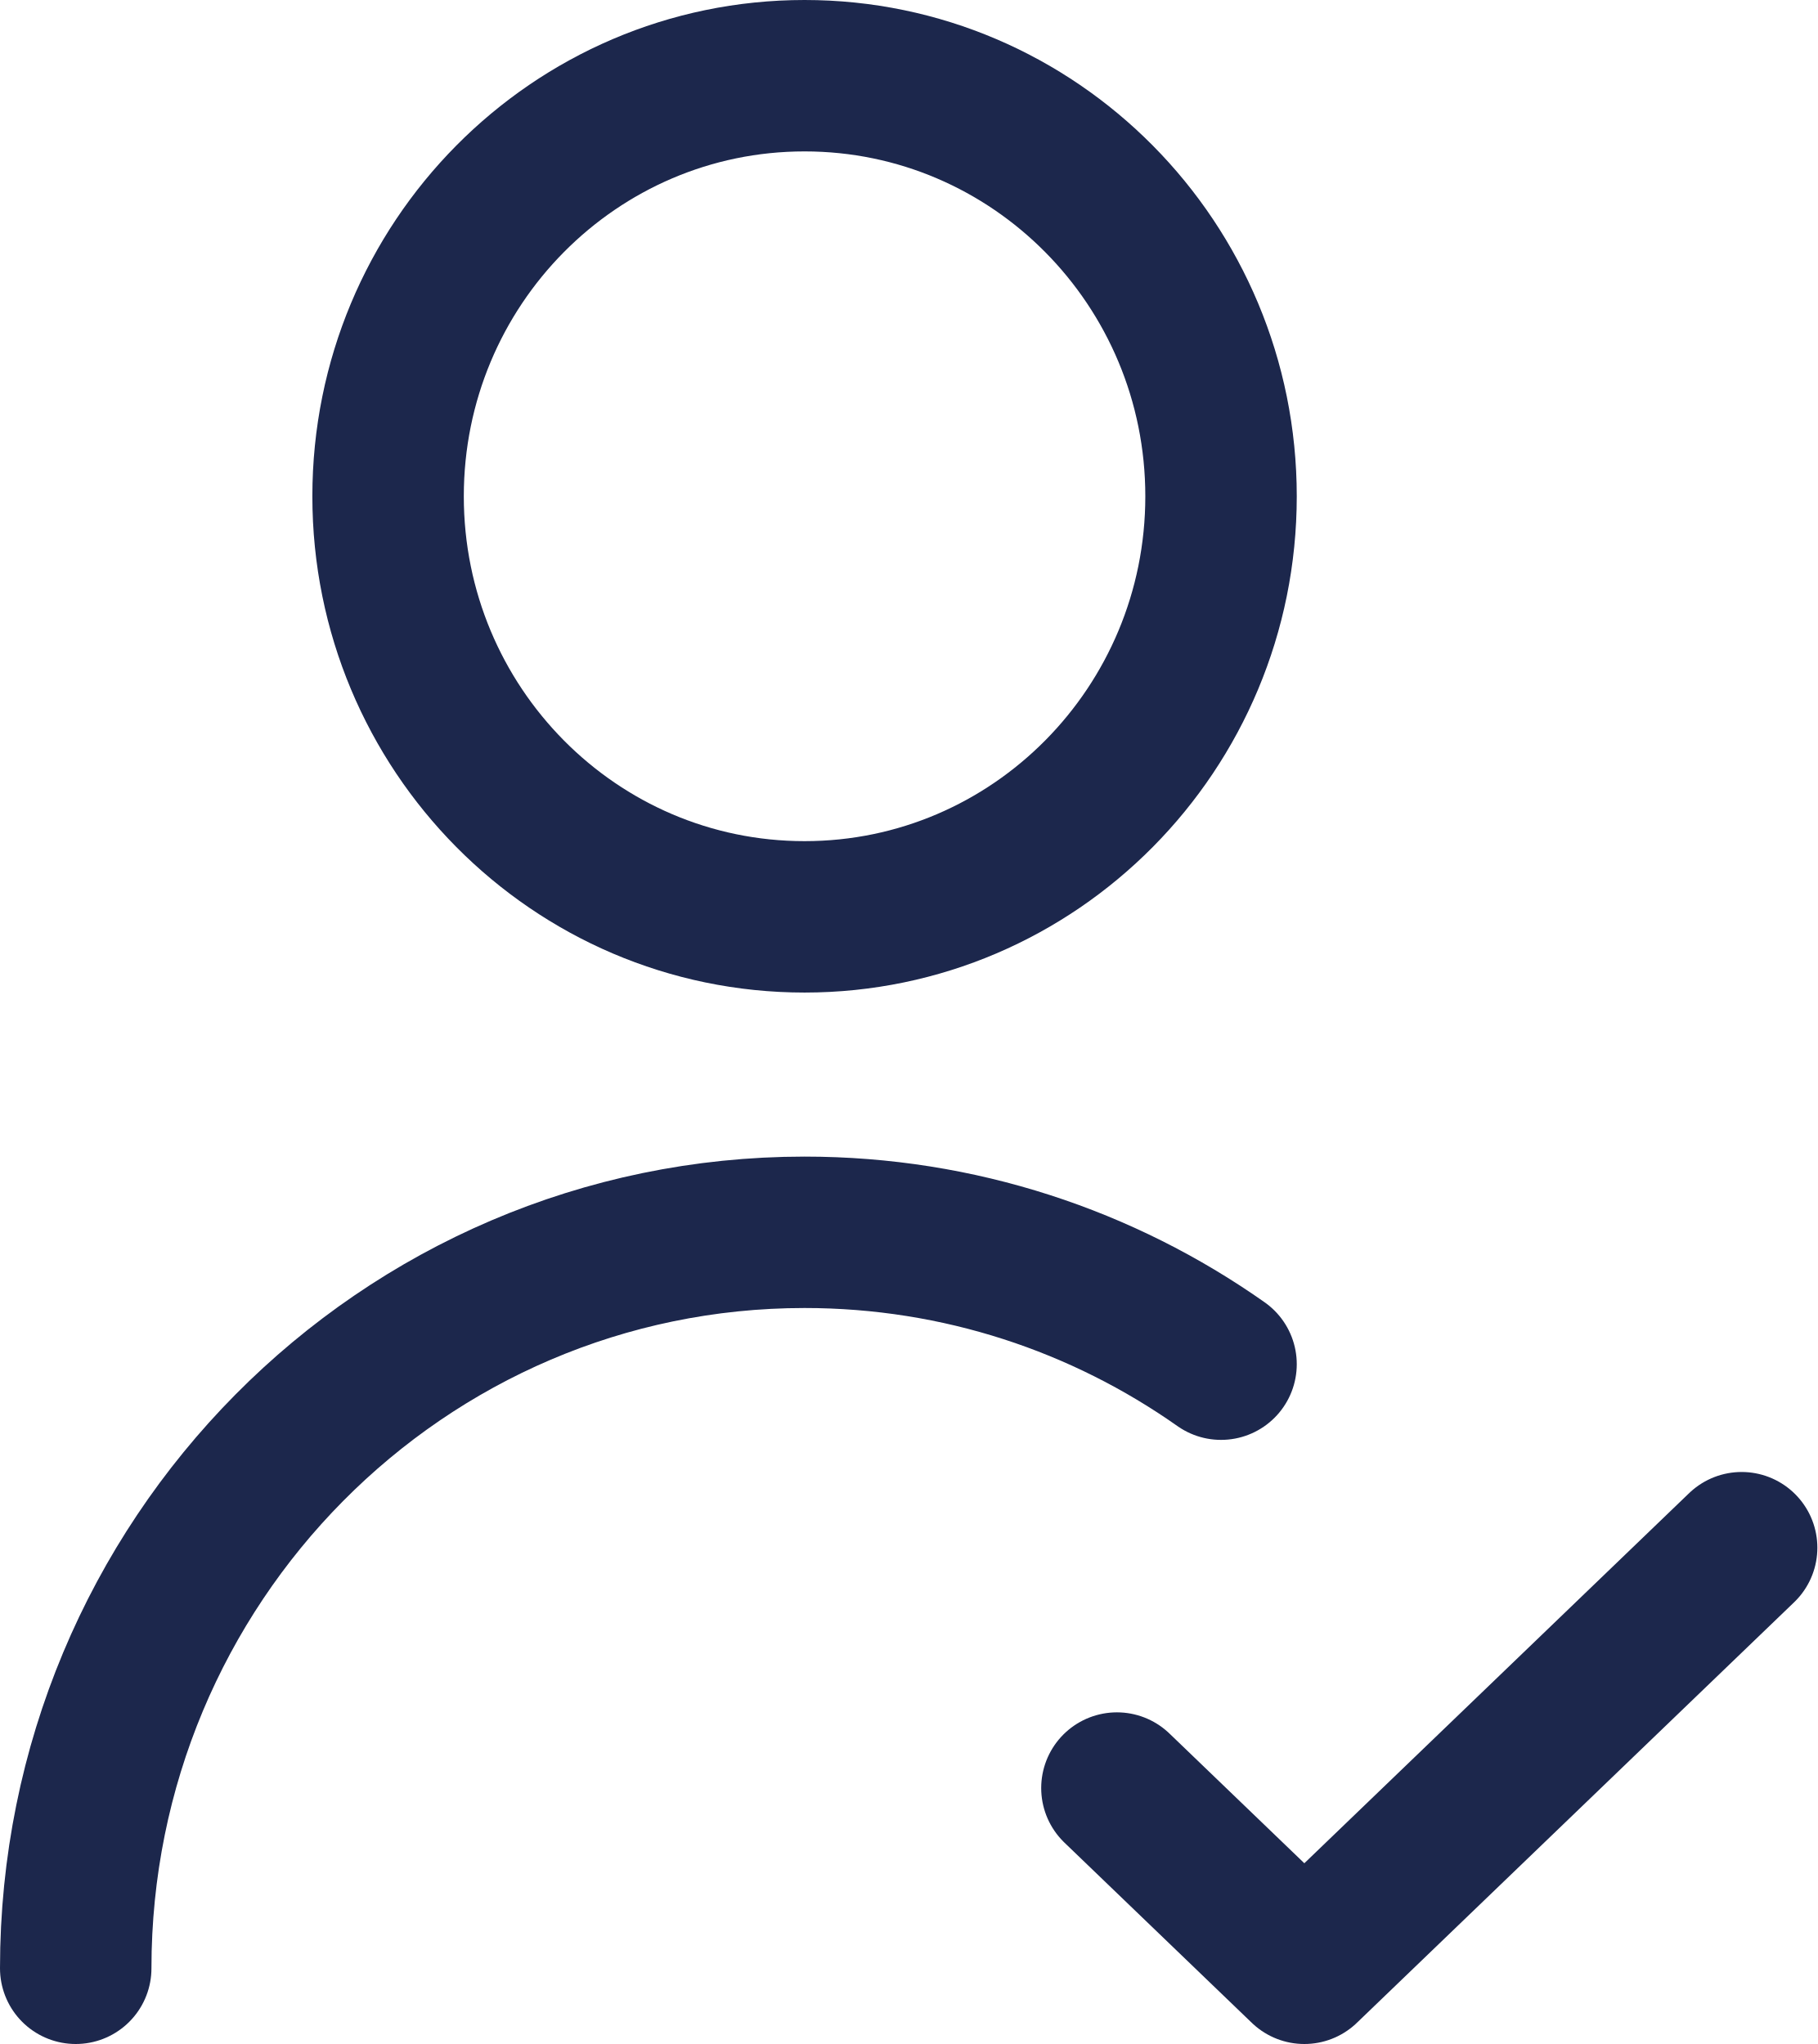
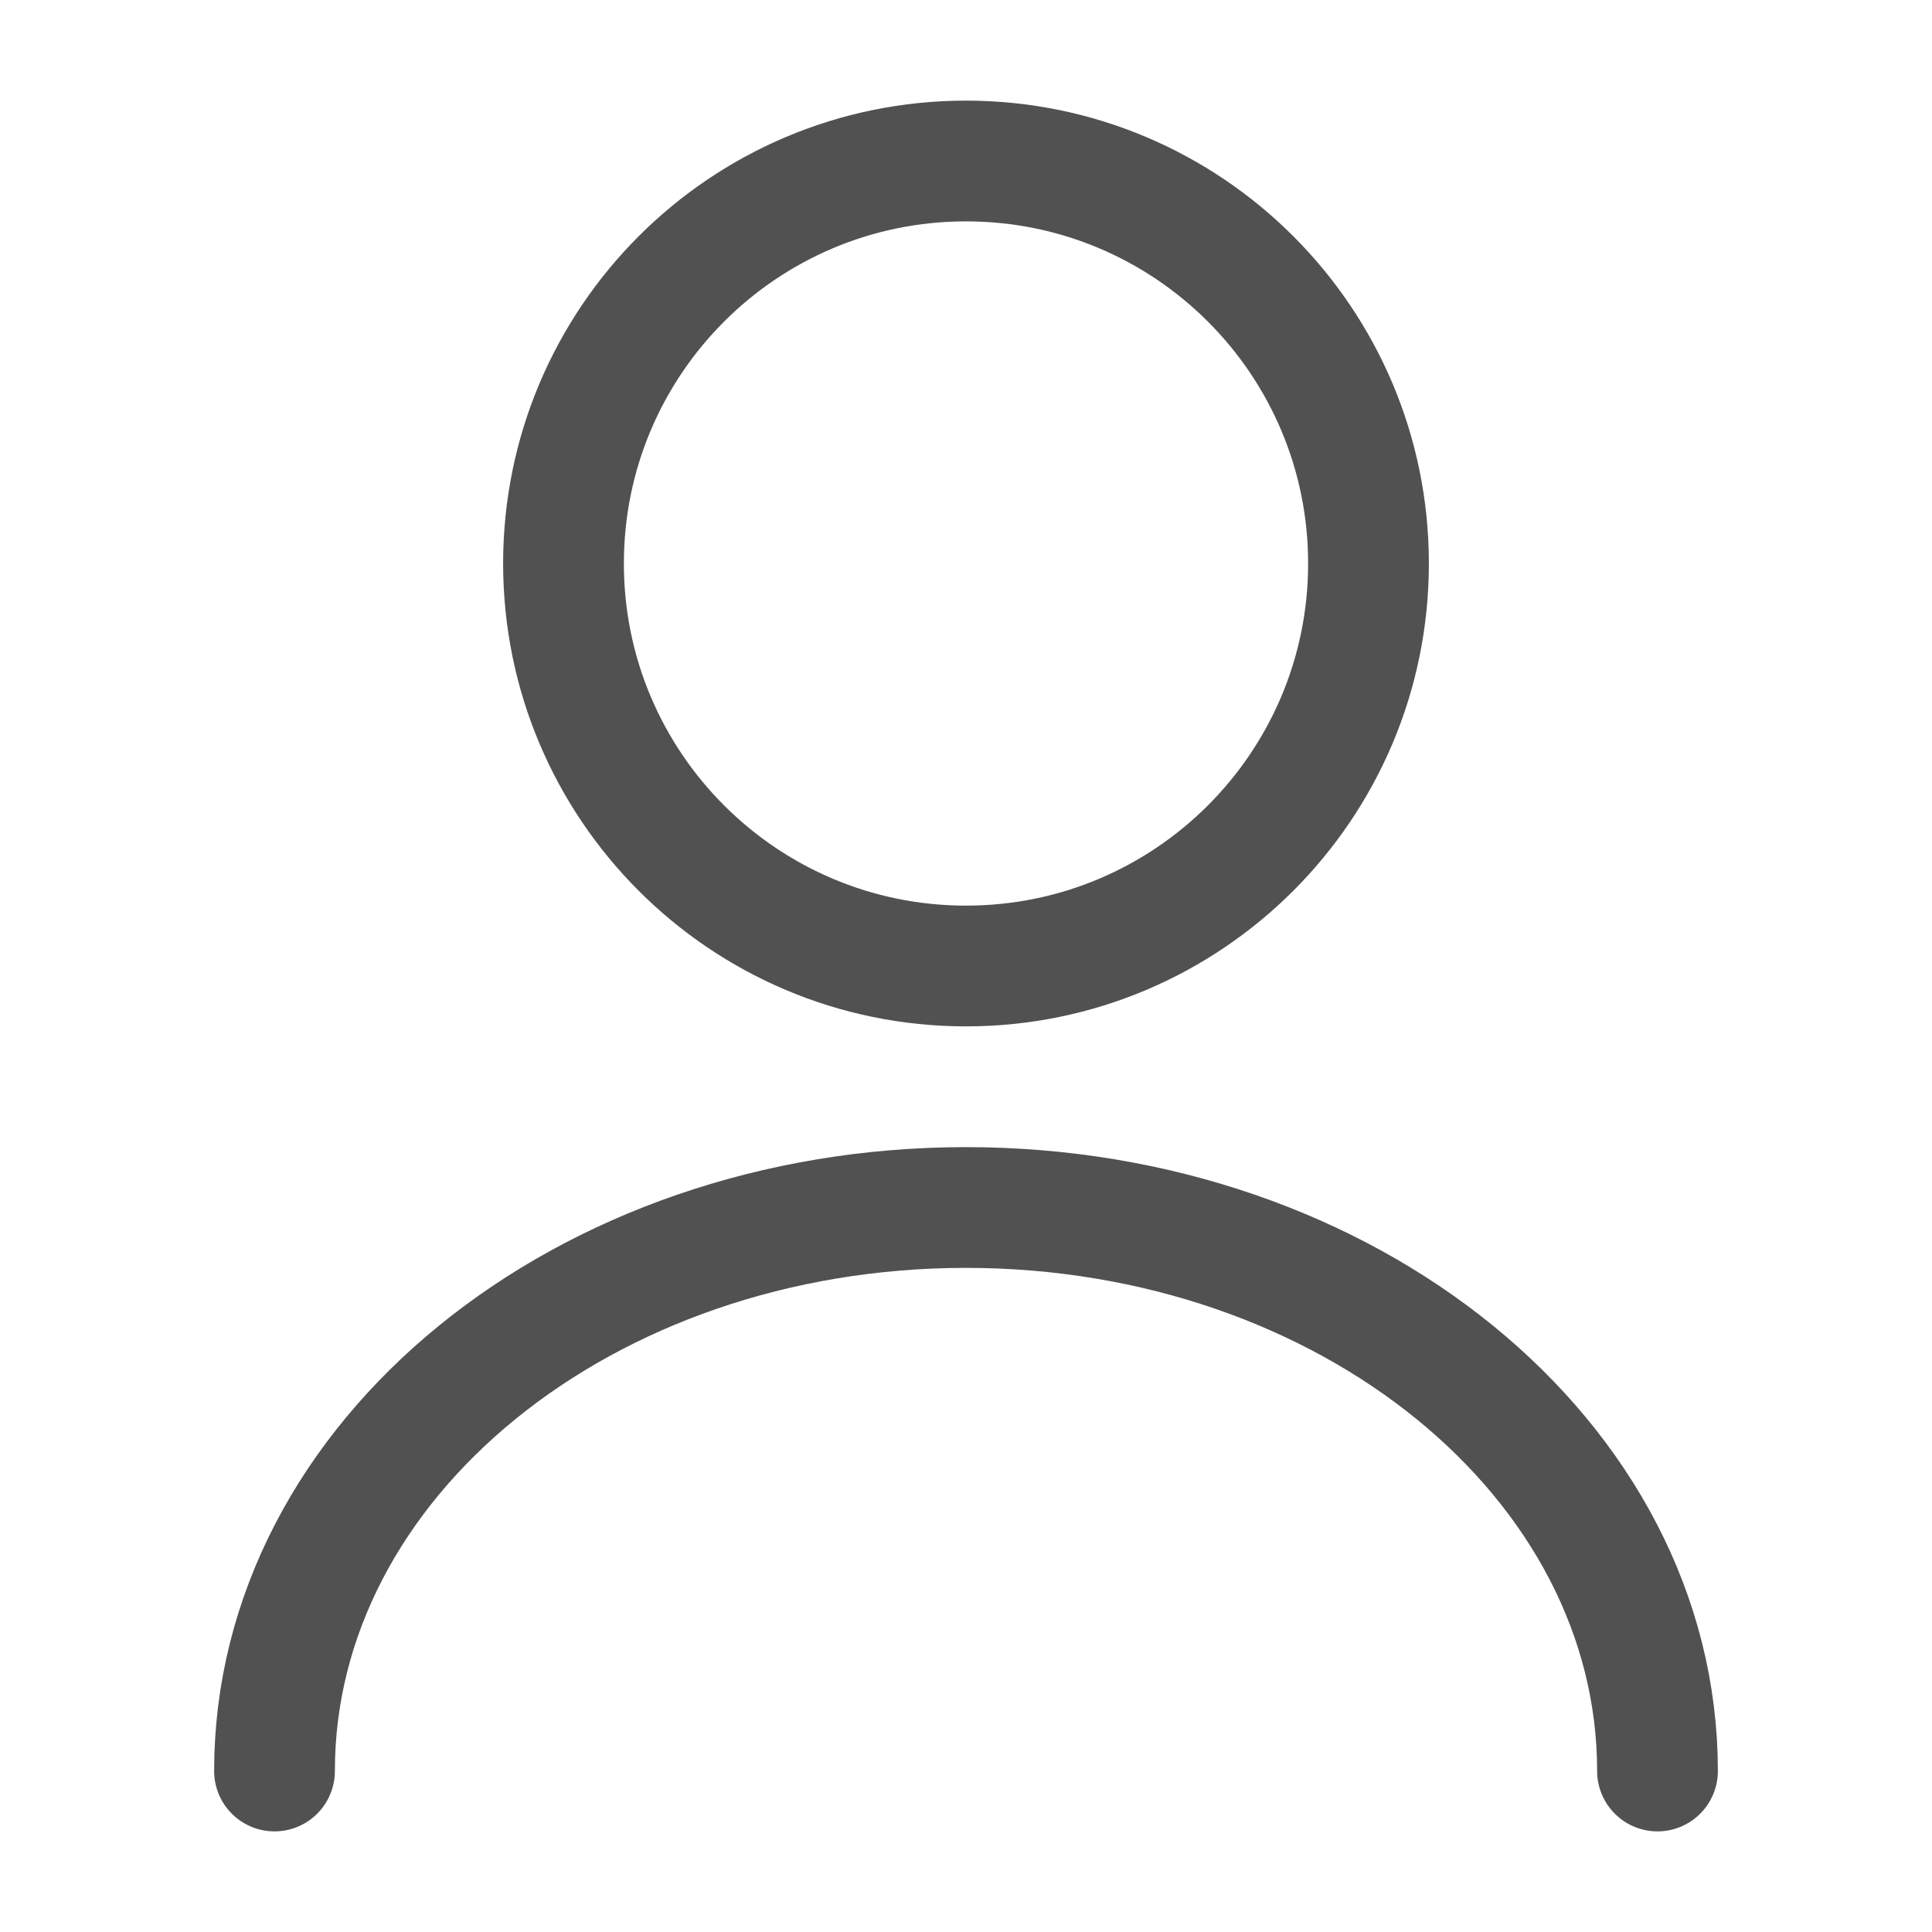
- <svg xmlns="http://www.w3.org/2000/svg" width="24" height="27" viewBox="0 0 24 27" fill="none">
-   <path d="M14.75 23.619L17.225 26L23 20.444M1 26C1 20.631 5.309 16.278 10.625 16.278C12.67 16.278 14.566 16.922 16.125 18.02M16.125 6.556C16.125 9.624 13.662 12.111 10.625 12.111C7.587 12.111 5.125 9.624 5.125 6.556C5.125 3.487 7.587 1 10.625 1C13.662 1 16.125 3.487 16.125 6.556Z" stroke="#1C274C" stroke-width="2" stroke-linecap="round" stroke-linejoin="round" />
+ <svg xmlns="http://www.w3.org/2000/svg" width="24" height="24" viewBox="0 0 24 24" fill="none">
+   <path d="M12 12C14.761 12 17 9.761 17 7C17 4.239 14.761 2 12 2C9.239 2 7 4.239 7 7C7 9.761 9.239 12 12 12Z" stroke="#515151" stroke-width="1.5" stroke-linecap="round" stroke-linejoin="round" />
+   <path d="M20.59 22C20.59 18.13 16.74 15 12 15C7.26 15 3.41 18.13 3.41 22" stroke="#515151" stroke-width="1.5" stroke-linecap="round" stroke-linejoin="round" />
</svg>
